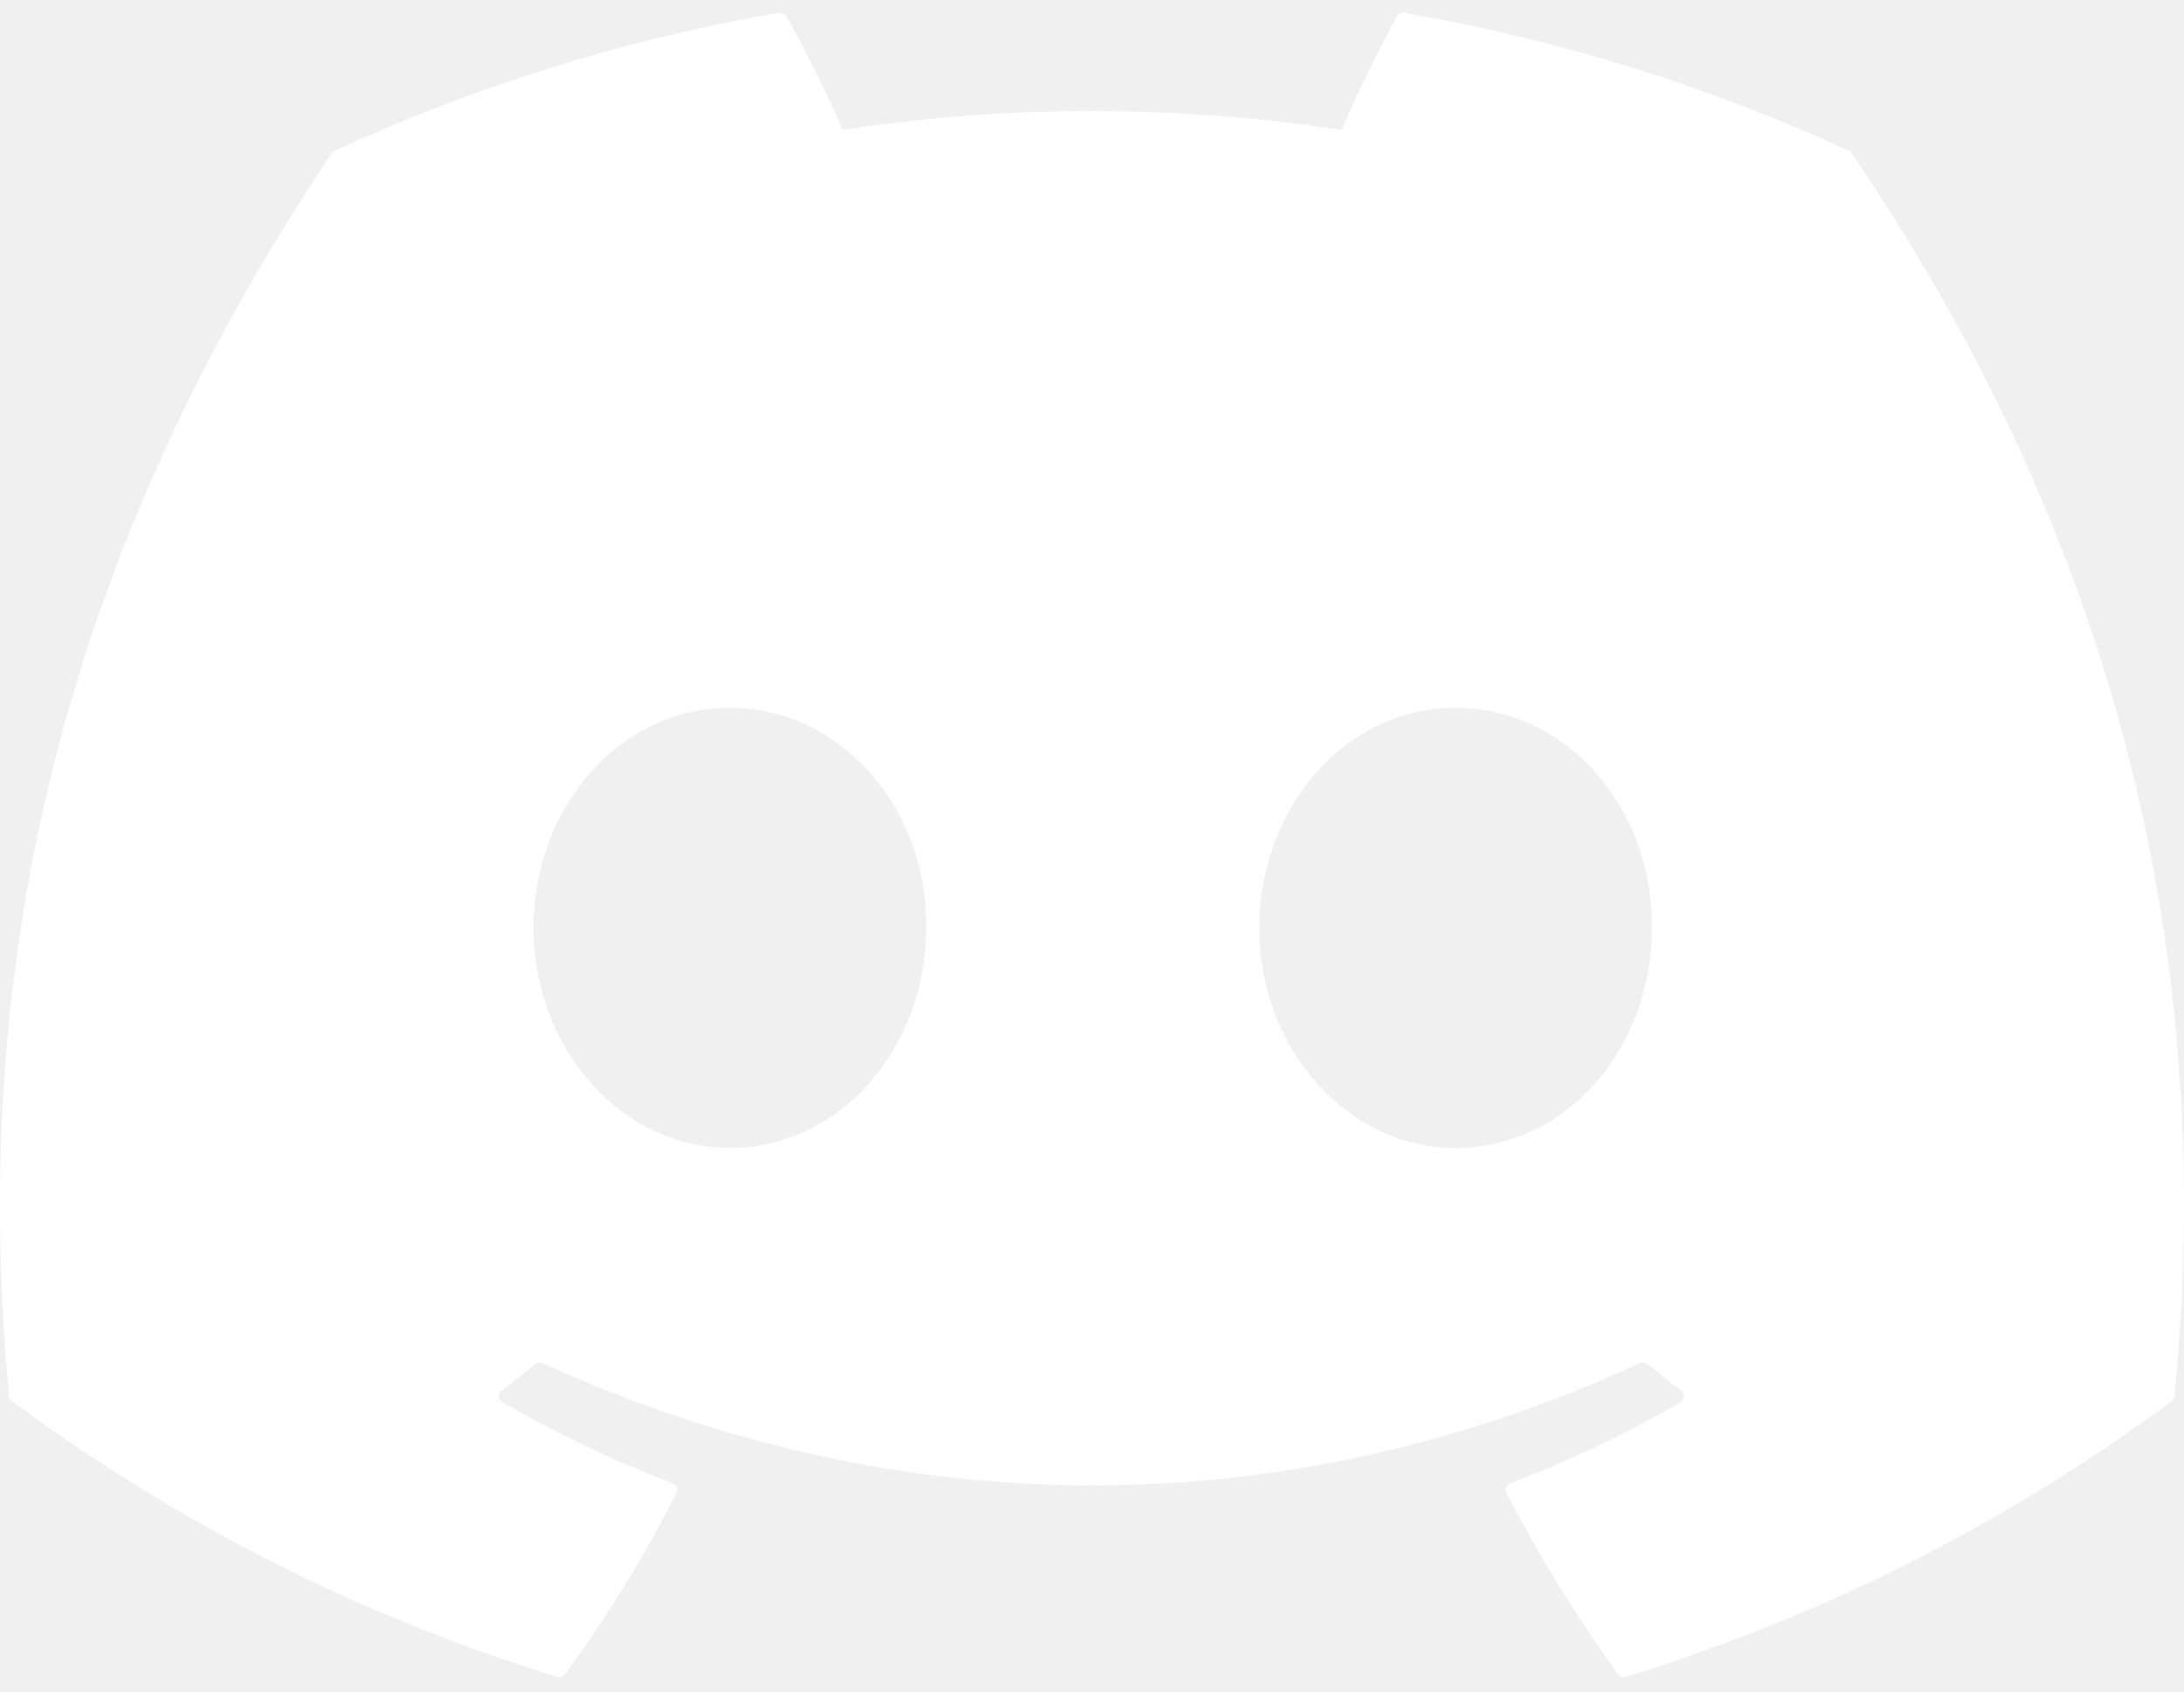
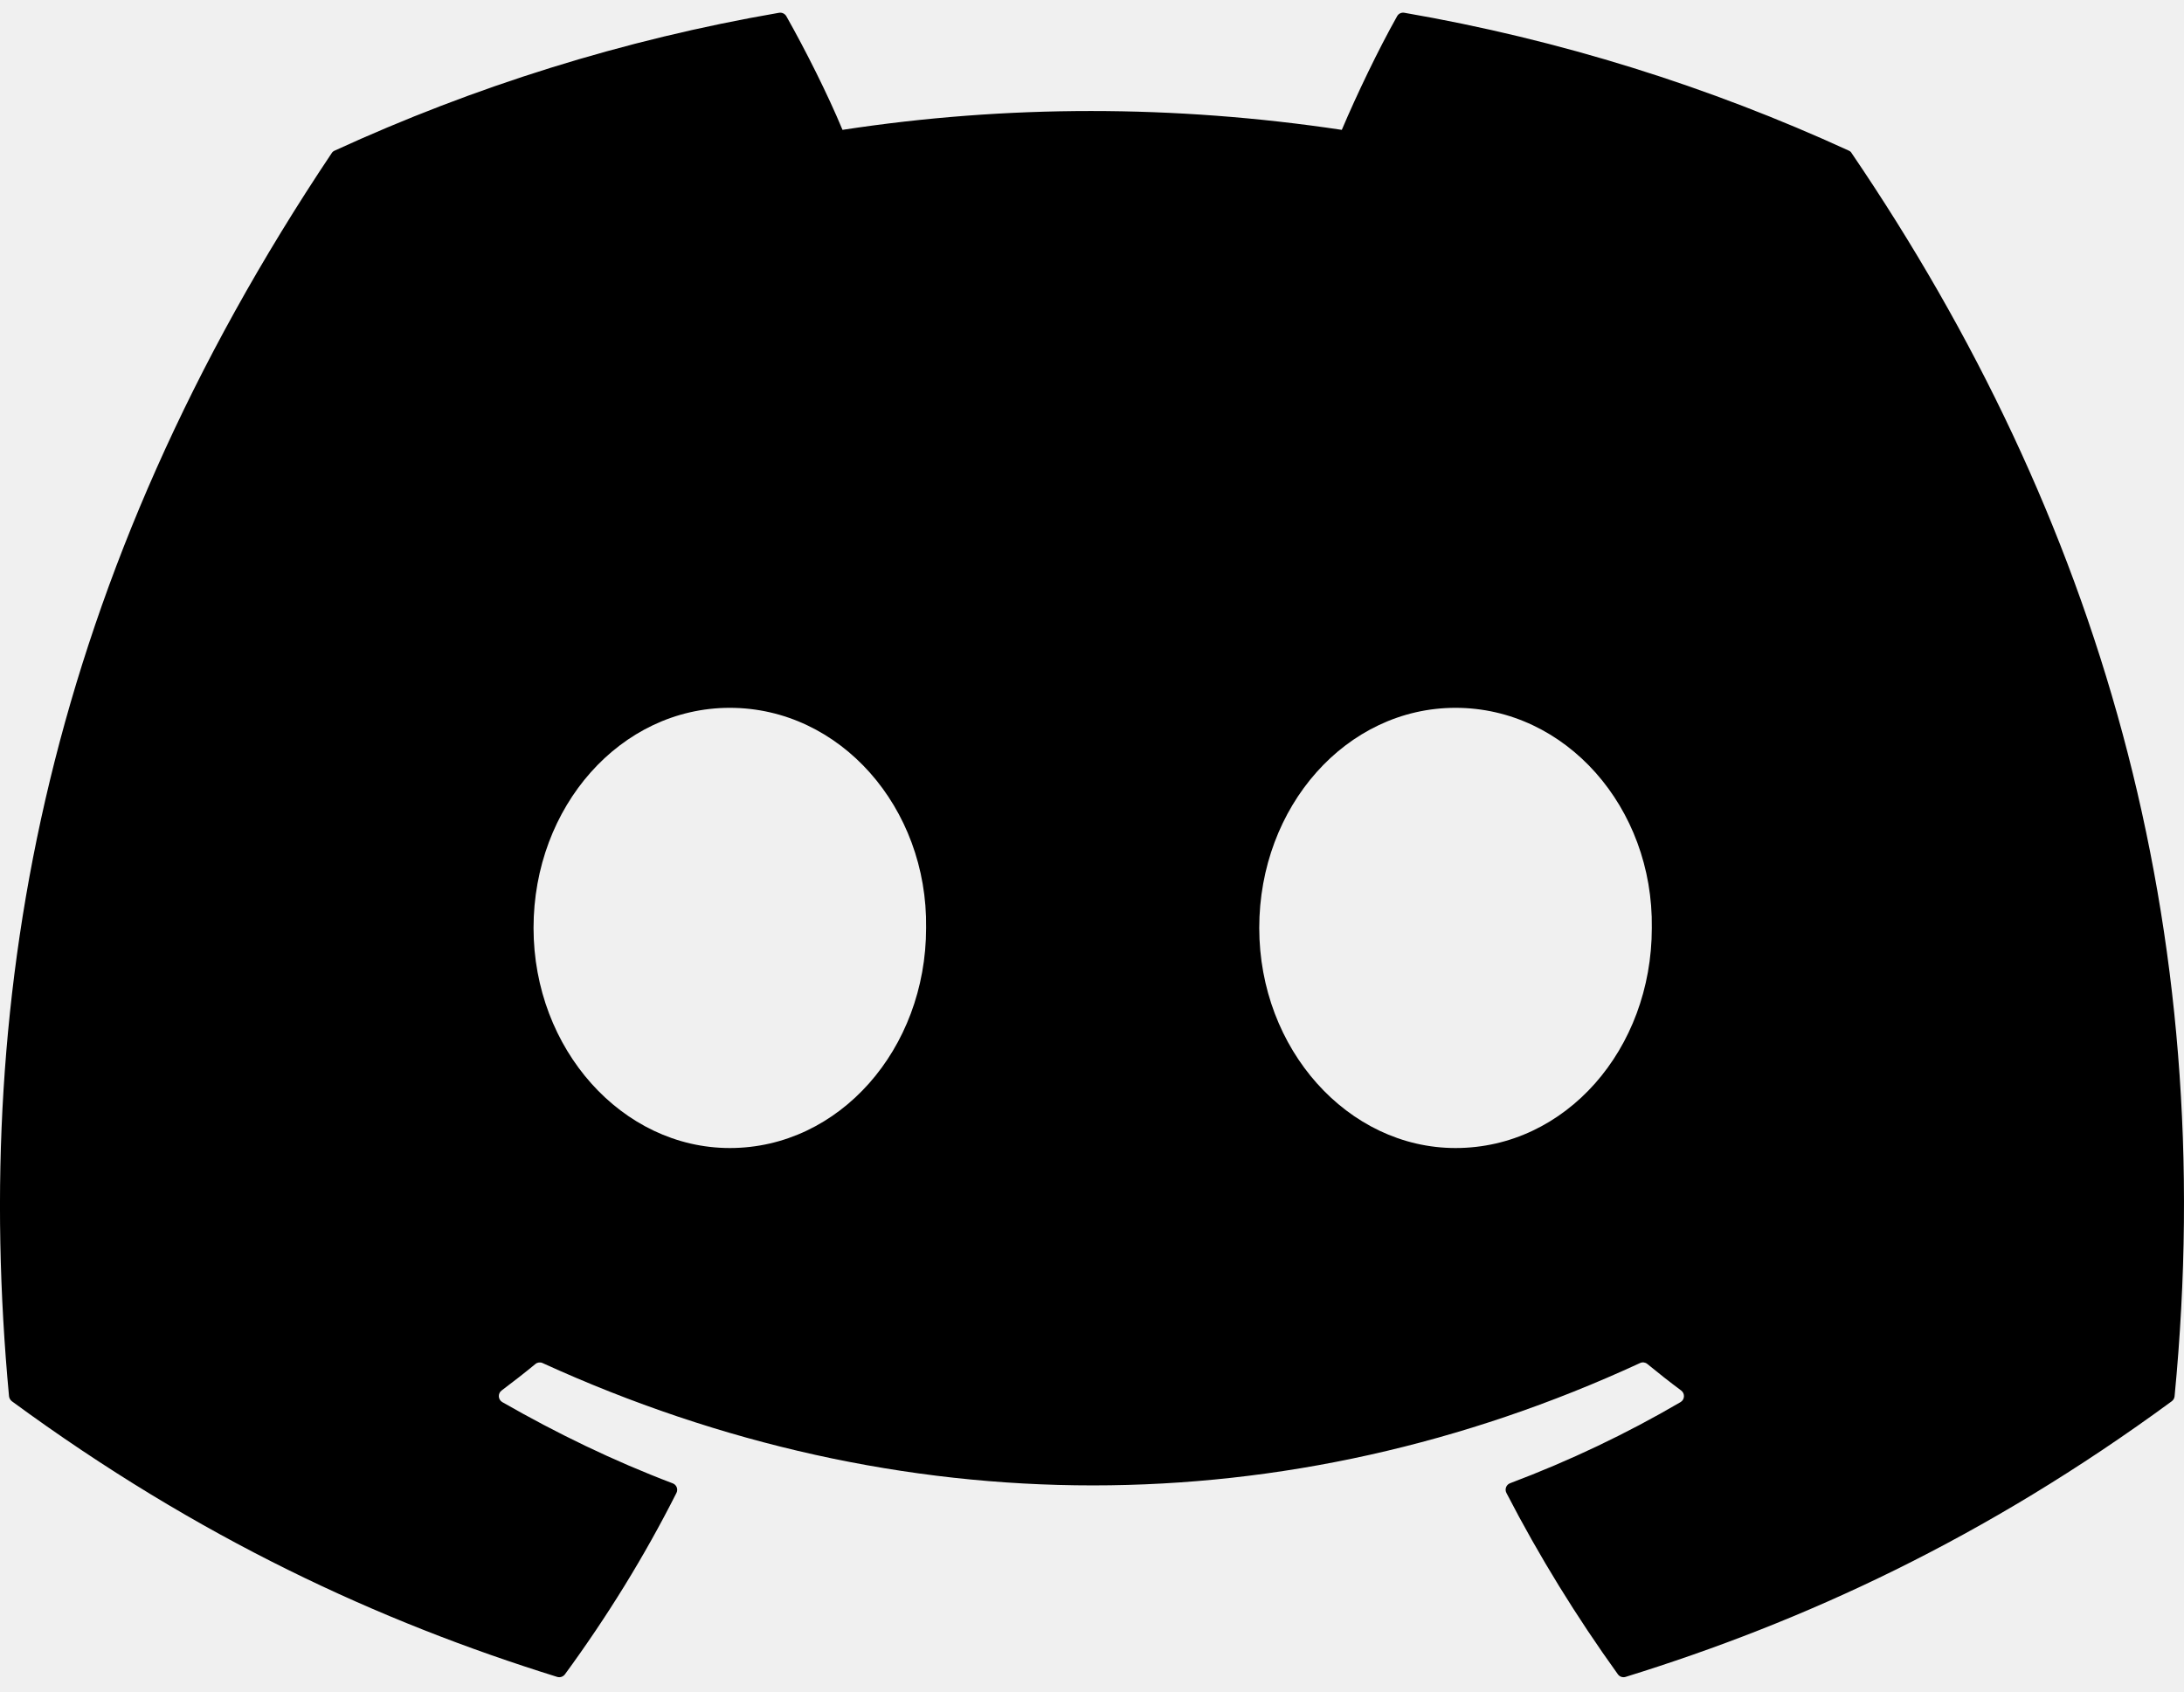
- <svg xmlns="http://www.w3.org/2000/svg" width="71" height="55" viewBox="0 0 71 55" fill="none">
-   <g clip-path="url(#clip0)">
-     <path d="M60.105 4.898C55.579 2.821 50.727 1.292 45.653 0.415C45.56 0.399 45.468 0.441 45.42 0.525C44.796 1.635 44.105 3.083 43.621 4.222C38.164 3.405 32.734 3.405 27.389 4.222C26.905 3.058 26.189 1.635 25.562 0.525C25.514 0.444 25.422 0.401 25.329 0.415C20.258 1.289 15.406 2.819 10.878 4.898C10.838 4.915 10.805 4.943 10.783 4.979C1.578 18.731 -0.944 32.144 0.293 45.391C0.299 45.456 0.335 45.518 0.386 45.558C6.459 50.017 12.341 52.725 18.115 54.52C18.207 54.548 18.305 54.514 18.364 54.438C19.73 52.573 20.947 50.606 21.991 48.538C22.052 48.417 21.994 48.273 21.868 48.226C19.937 47.493 18.098 46.6 16.329 45.586C16.189 45.504 16.178 45.304 16.307 45.208C16.679 44.929 17.051 44.639 17.407 44.346C17.471 44.293 17.561 44.281 17.636 44.315C29.256 49.62 41.835 49.62 53.318 44.315C53.394 44.279 53.483 44.29 53.55 44.343C53.906 44.636 54.278 44.929 54.653 45.208C54.782 45.304 54.773 45.504 54.633 45.586C52.865 46.62 51.026 47.493 49.092 48.223C48.966 48.271 48.91 48.417 48.972 48.538C50.038 50.603 51.255 52.57 52.596 54.435C52.652 54.514 52.753 54.548 52.845 54.52C58.646 52.725 64.529 50.017 70.602 45.558C70.655 45.518 70.689 45.459 70.694 45.394C72.175 30.079 68.215 16.776 60.197 4.982C60.177 4.943 60.144 4.915 60.105 4.898ZM23.726 37.325C20.228 37.325 17.345 34.114 17.345 30.169C17.345 26.225 20.172 23.013 23.726 23.013C27.308 23.013 30.163 26.253 30.107 30.169C30.107 34.114 27.28 37.325 23.726 37.325ZM47.318 37.325C43.82 37.325 40.937 34.114 40.937 30.169C40.937 26.225 43.764 23.013 47.318 23.013C50.9 23.013 53.755 26.253 53.699 30.169C53.699 34.114 50.9 37.325 47.318 37.325Z" fill="#ffffff" />
+ <svg xmlns="http://www.w3.org/2000/svg" width="71" height="55" viewBox="0 0 71 55" fill="none" version="1.1" id="svg1">
+   <g clip-path="url(#clip0)" id="g1" style="fill:#000000;fill-opacity:1">
+     <path d="M60.105 4.898C55.579 2.821 50.727 1.292 45.653 0.415C45.56 0.399 45.468 0.441 45.42 0.525C44.796 1.635 44.105 3.083 43.621 4.222C38.164 3.405 32.734 3.405 27.389 4.222C26.905 3.058 26.189 1.635 25.562 0.525C25.514 0.444 25.422 0.401 25.329 0.415C20.258 1.289 15.406 2.819 10.878 4.898C10.838 4.915 10.805 4.943 10.783 4.979C1.578 18.731 -0.944 32.144 0.293 45.391C0.299 45.456 0.335 45.518 0.386 45.558C6.459 50.017 12.341 52.725 18.115 54.52C18.207 54.548 18.305 54.514 18.364 54.438C19.73 52.573 20.947 50.606 21.991 48.538C22.052 48.417 21.994 48.273 21.868 48.226C19.937 47.493 18.098 46.6 16.329 45.586C16.189 45.504 16.178 45.304 16.307 45.208C16.679 44.929 17.051 44.639 17.407 44.346C17.471 44.293 17.561 44.281 17.636 44.315C29.256 49.62 41.835 49.62 53.318 44.315C53.394 44.279 53.483 44.29 53.55 44.343C53.906 44.636 54.278 44.929 54.653 45.208C54.782 45.304 54.773 45.504 54.633 45.586C52.865 46.62 51.026 47.493 49.092 48.223C48.966 48.271 48.91 48.417 48.972 48.538C50.038 50.603 51.255 52.57 52.596 54.435C52.652 54.514 52.753 54.548 52.845 54.52C58.646 52.725 64.529 50.017 70.602 45.558C70.655 45.518 70.689 45.459 70.694 45.394C72.175 30.079 68.215 16.776 60.197 4.982C60.177 4.943 60.144 4.915 60.105 4.898ZM23.726 37.325C20.228 37.325 17.345 34.114 17.345 30.169C17.345 26.225 20.172 23.013 23.726 23.013C27.308 23.013 30.163 26.253 30.107 30.169C30.107 34.114 27.28 37.325 23.726 37.325ZM47.318 37.325C43.82 37.325 40.937 34.114 40.937 30.169C40.937 26.225 43.764 23.013 47.318 23.013C50.9 23.013 53.755 26.253 53.699 30.169C53.699 34.114 50.9 37.325 47.318 37.325Z" fill="#ffffff" id="path1" style="fill:#000000;fill-opacity:1" />
  </g>
-   <defs>
+   <defs id="defs1">
    <clipPath id="clip0">
-       <rect width="71" height="55" fill="#000000" />
+       <rect width="71" height="55" fill="#000000" id="rect1" />
    </clipPath>
  </defs>
</svg>
